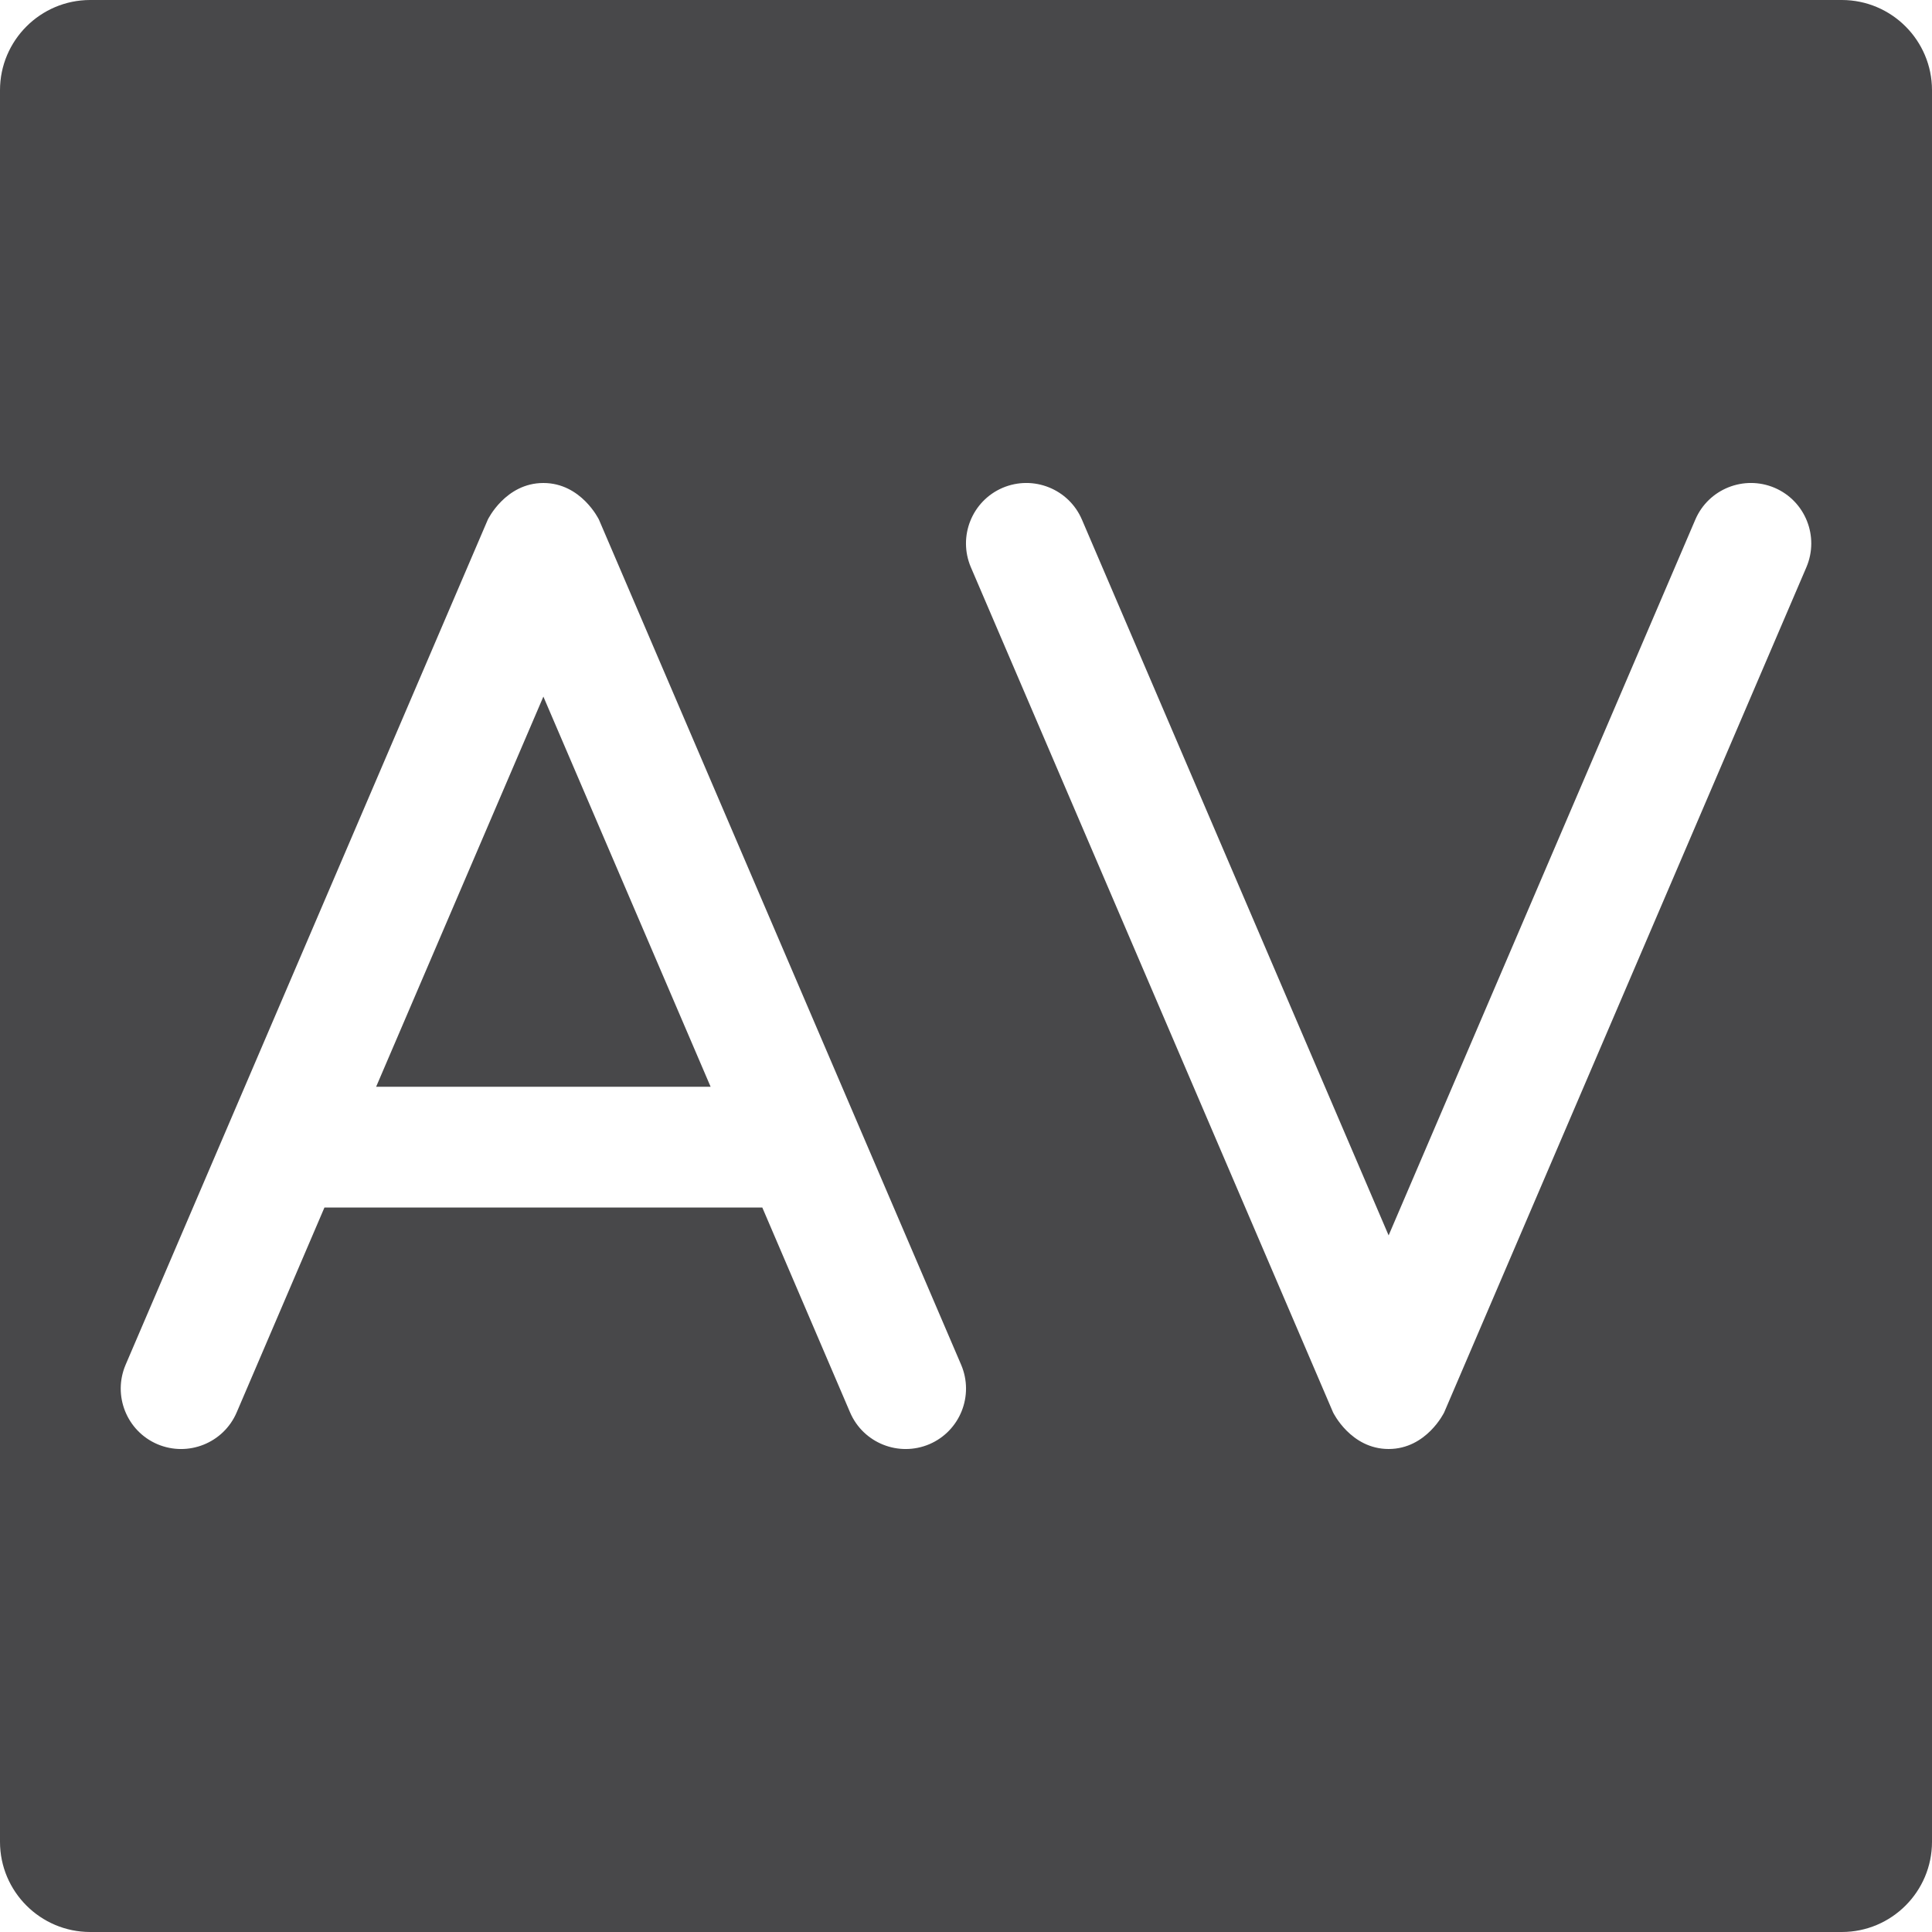
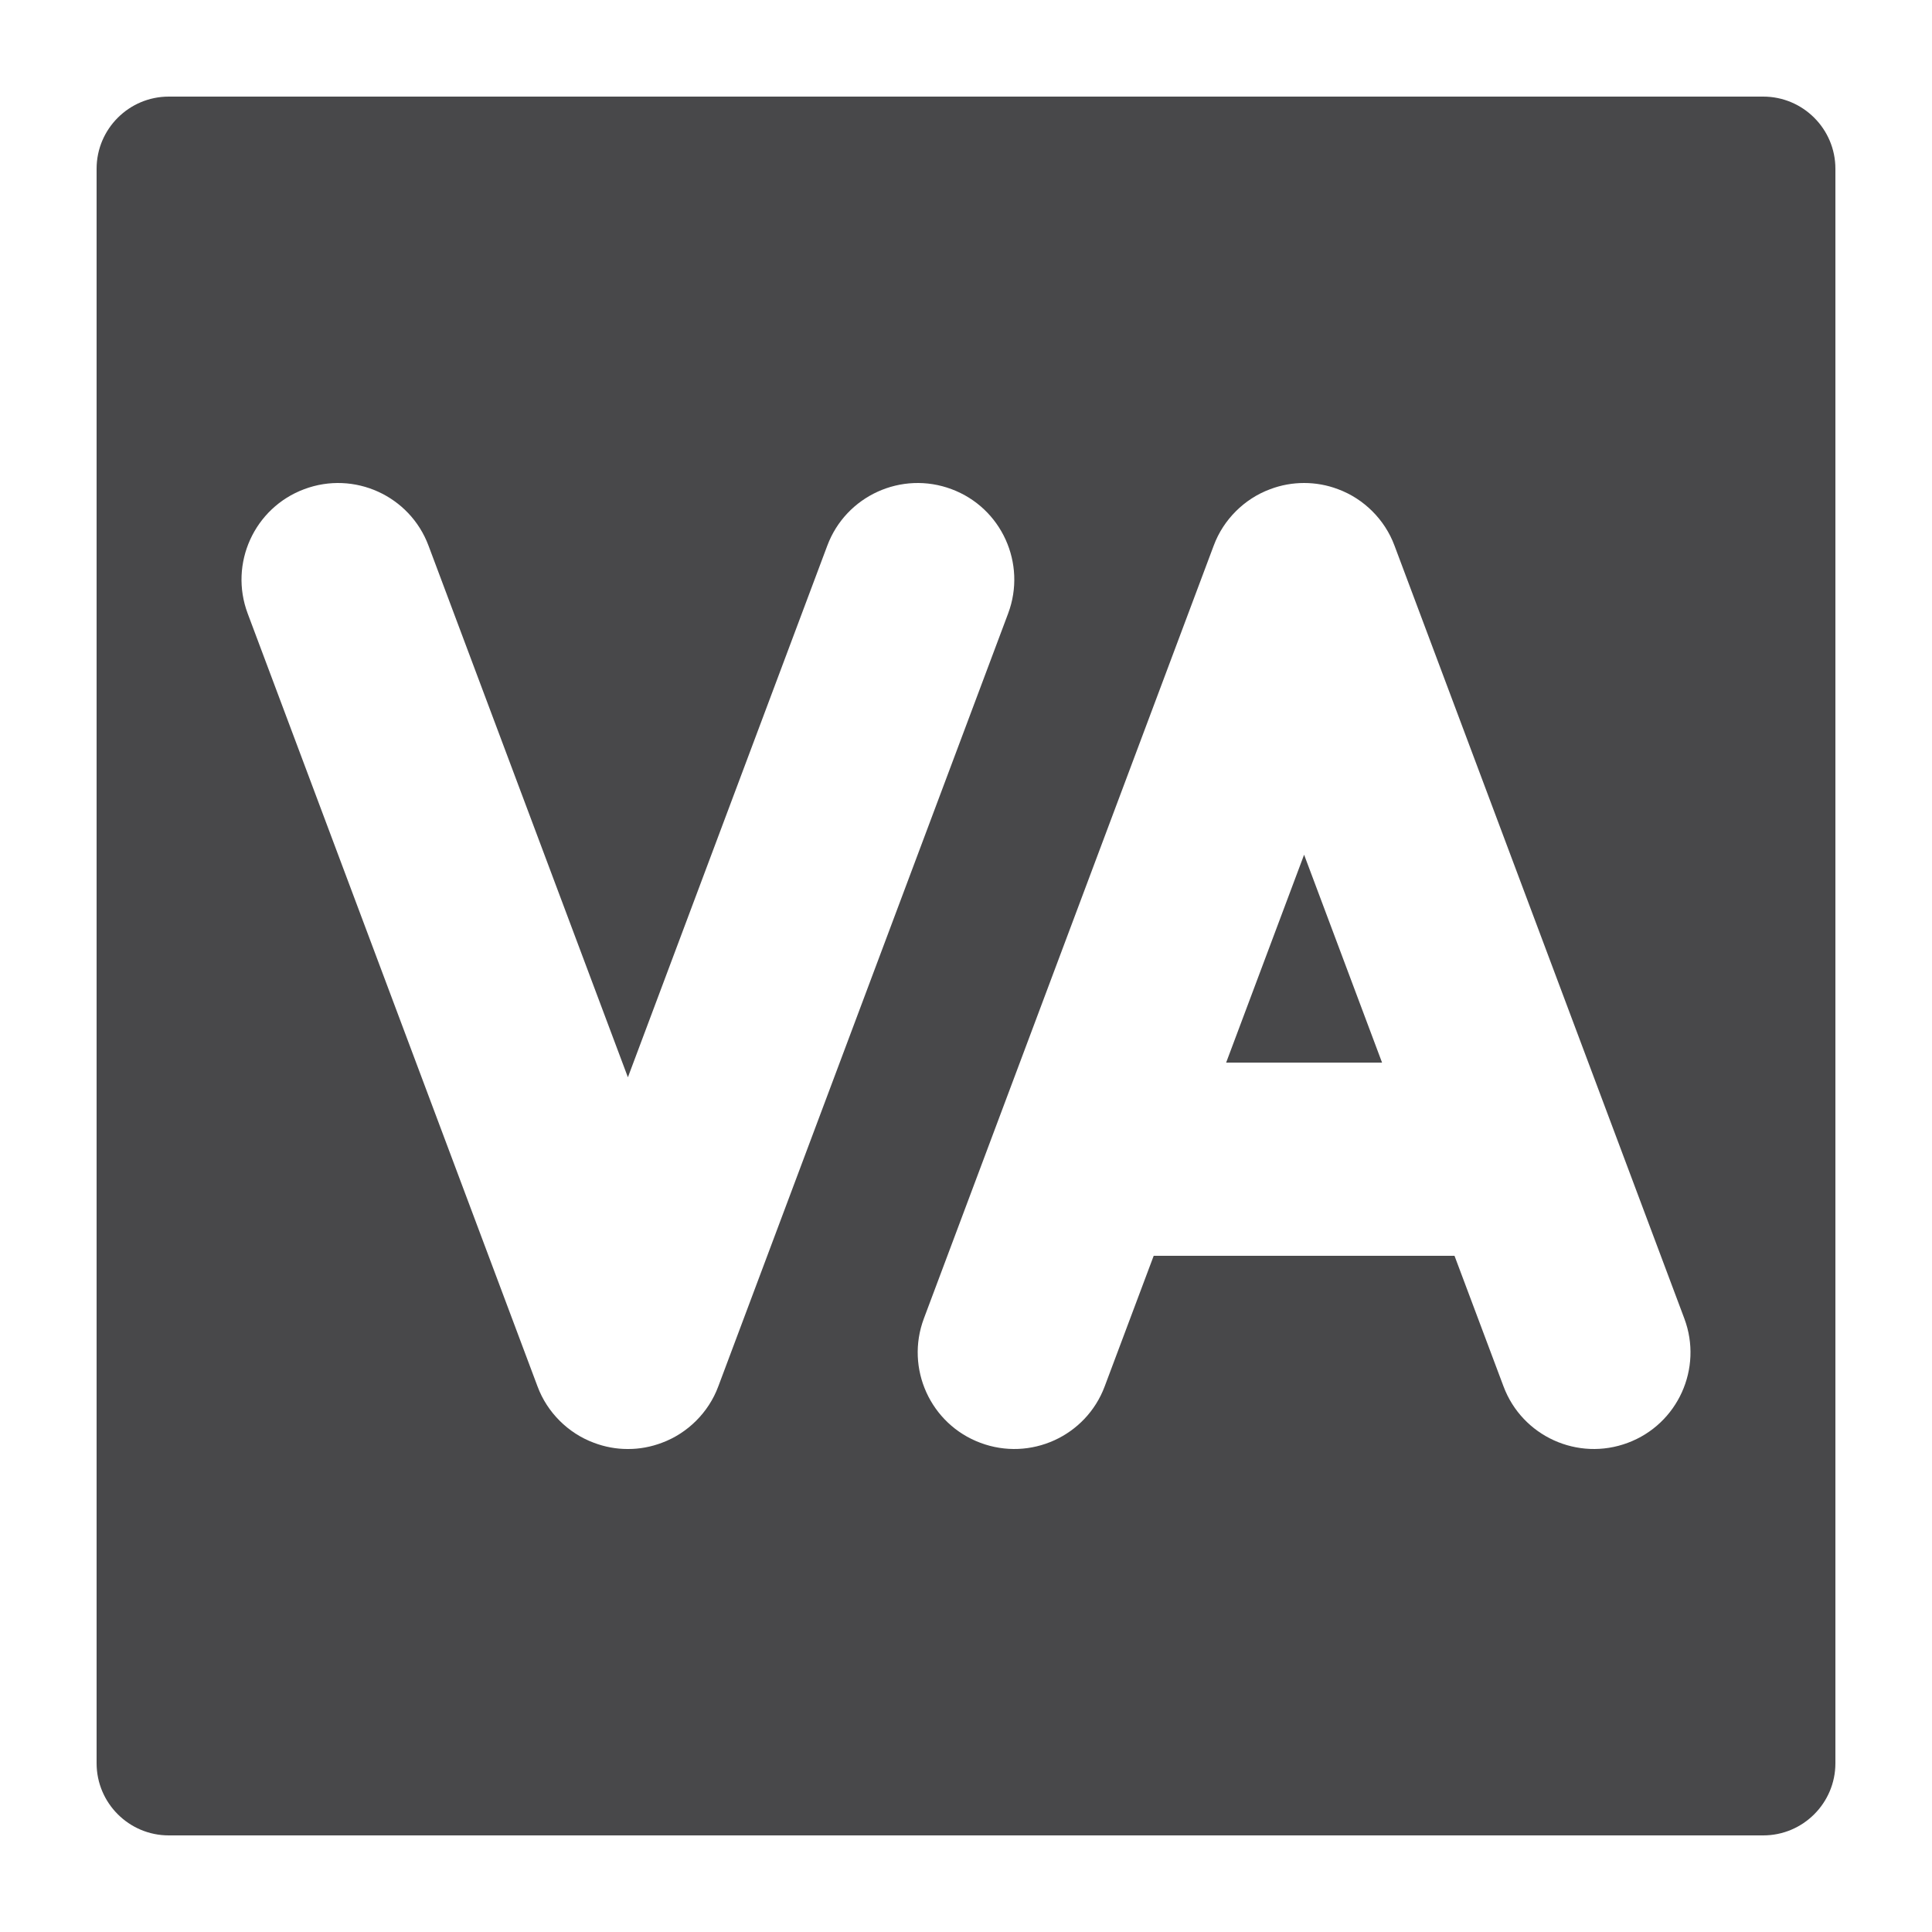
- <svg xmlns="http://www.w3.org/2000/svg" width="100%" height="100%" viewBox="0 0 16 16" version="1.1" xml:space="preserve" style="fill-rule:evenodd;clip-rule:evenodd;stroke-linejoin:round;stroke-miterlimit:2;">
+ <svg xmlns="http://www.w3.org/2000/svg" width="100%" height="100%" viewBox="0 0 20 20" version="1.1" xml:space="preserve" style="fill-rule:evenodd;clip-rule:evenodd;stroke-linejoin:round;stroke-miterlimit:2;">
  <g id="light">
-     <g id="green">
+     <g id="blue">
+         </g>
+     <g id="yellow">
        </g>
    <g id="red">
        </g>
    <g id="gray">
        </g>
-     <g id="yellow">
+     <g id="text">
+       <path d="M18.253,19C18.665,19 19,18.665 19,18.253L19,1.747C19,1.335 18.665,1 18.253,1L1.747,1C1.335,1 1,1.335 1,1.747L1,18.253C1,18.665 1.335,19 1.747,19L18.253,19ZM11.943,13L15.057,13L15.564,14.351C15.757,14.868 16.334,15.13 16.851,14.936C17.368,14.743 17.63,14.166 17.436,13.649L14.436,5.649C14.385,5.511 14.305,5.391 14.207,5.293C14.109,5.195 13.989,5.115 13.851,5.064C13.735,5.02 13.617,5 13.5,5C13.383,5 13.265,5.02 13.149,5.064C13.011,5.115 12.891,5.195 12.793,5.293C12.695,5.391 12.615,5.511 12.564,5.649L9.564,13.649C9.37,14.166 9.632,14.743 10.149,14.936C10.666,15.13 11.243,14.868 11.436,14.351L11.943,13ZM6.5,11.152L4.436,5.649C4.243,5.132 3.666,4.87 3.149,5.064C2.632,5.257 2.37,5.834 2.564,6.351L5.564,14.351C5.615,14.489 5.695,14.609 5.793,14.707C5.891,14.805 6.011,14.885 6.149,14.936C6.263,14.979 6.38,15 6.495,15L6.505,15C6.62,15 6.737,14.979 6.851,14.936C6.989,14.885 7.109,14.805 7.207,14.707C7.305,14.609 7.385,14.489 7.436,14.351L10.436,6.351C10.63,5.834 10.368,5.257 9.851,5.064C9.334,4.87 8.757,5.132 8.564,5.649L6.5,11.152ZM12.693,11L14.307,11L13.5,8.848L12.693,11Z" style="fill:rgb(72,72,74);" />
+     </g>
+     <g id="working">
        </g>
-     <g id="icon">
-       <path d="M16,0.747c-0,-0.412 -0.335,-0.747 -0.747,-0.747l-14.506,0c-0.412,0 -0.747,0.335 -0.747,0.747l0,14.506c0,0.412 0.335,0.747 0.747,0.747l14.506,0c0.412,-0 0.747,-0.335 0.747,-0.747l-0,-14.506Zm-13.313,9.253l3.626,0l0.727,1.697c0.109,0.254 0.403,0.371 0.657,0.263c0.254,-0.109 0.371,-0.403 0.263,-0.657l-3,-7c-0,0 -0.146,-0.303 -0.46,-0.303c-0.314,0 -0.46,0.303 -0.46,0.303l-3,7c-0.108,0.254 0.009,0.548 0.263,0.657c0.254,0.108 0.548,-0.009 0.657,-0.263l0.727,-1.697Zm6.273,-5.697l2.54,5.928c-0,-0 2.54,-5.928 2.54,-5.928c0.109,-0.254 0.403,-0.371 0.657,-0.263c0.254,0.109 0.371,0.403 0.263,0.657l-3,7c-0,-0 -0.146,0.303 -0.46,0.303c-0.314,0 -0.46,-0.303 -0.46,-0.303l-3,-7c-0.108,-0.254 0.009,-0.548 0.263,-0.657c0.254,-0.108 0.548,0.009 0.657,0.263Zm-5.845,4.697l2.77,0l-1.385,-3.231l-1.385,3.231Z" style="fill:rgb(72,72,74);" />
-     </g>
  </g>
-   <g id="menu">
-     </g>
</svg>
